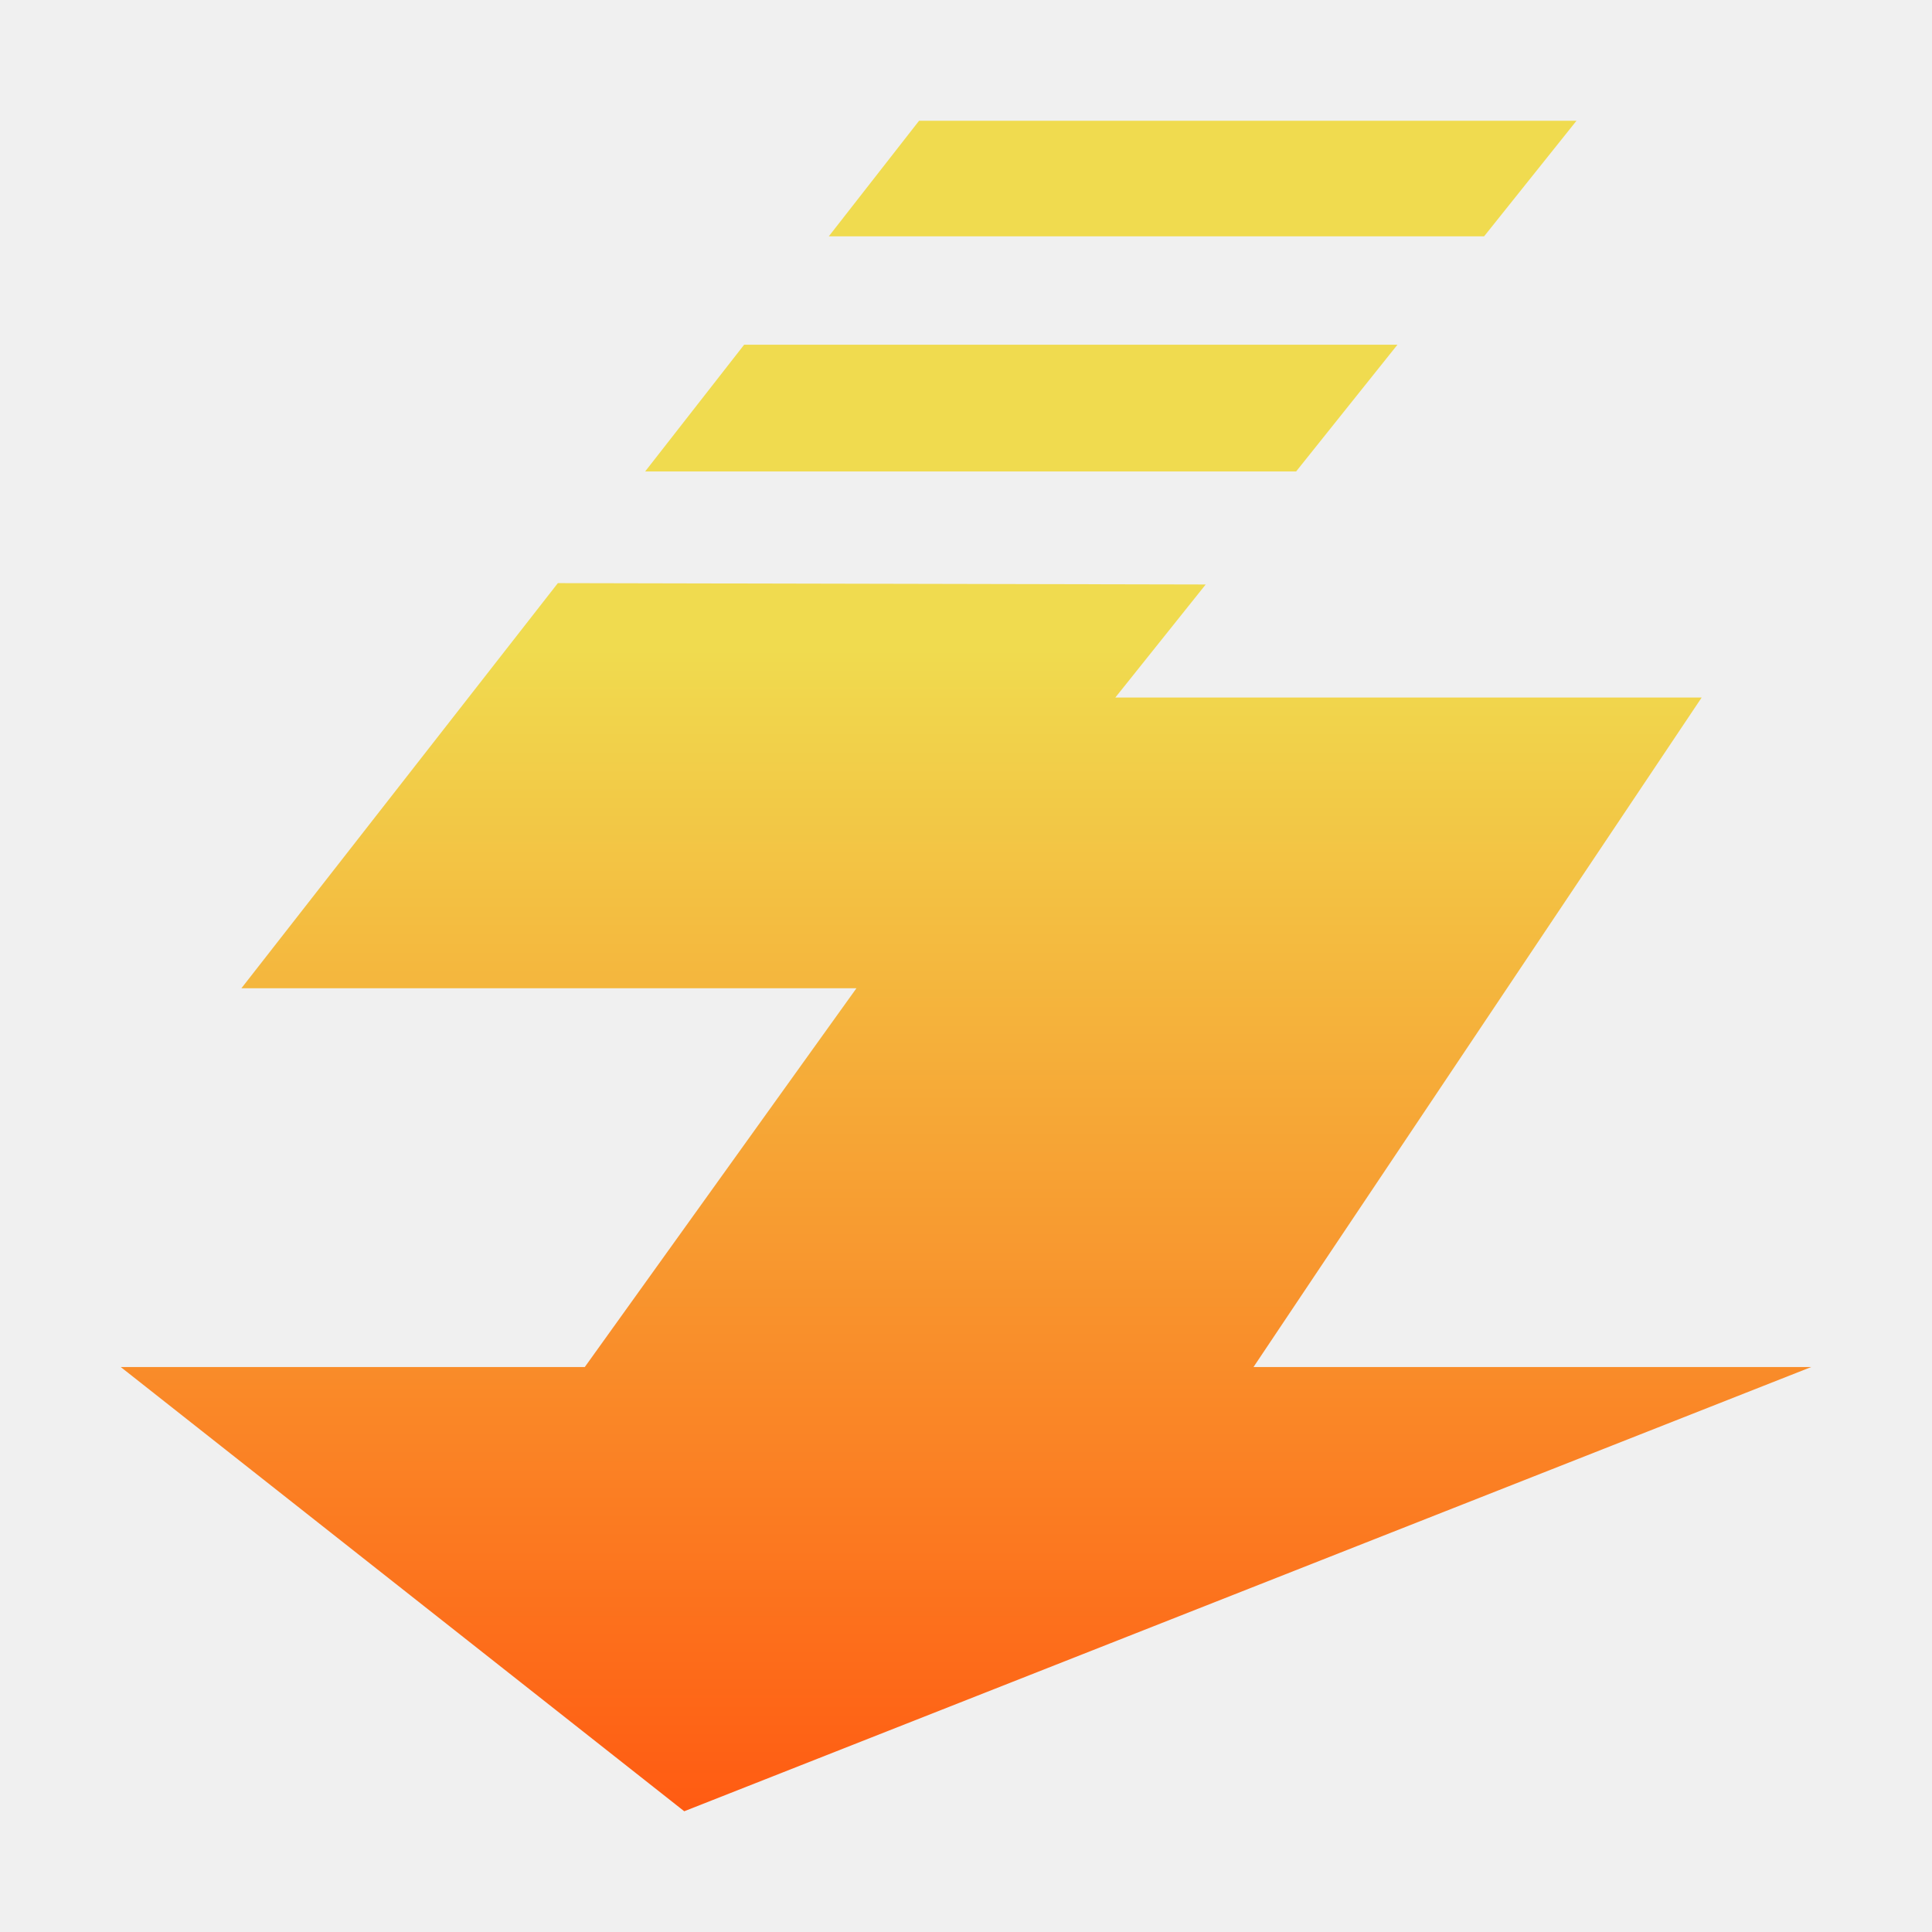
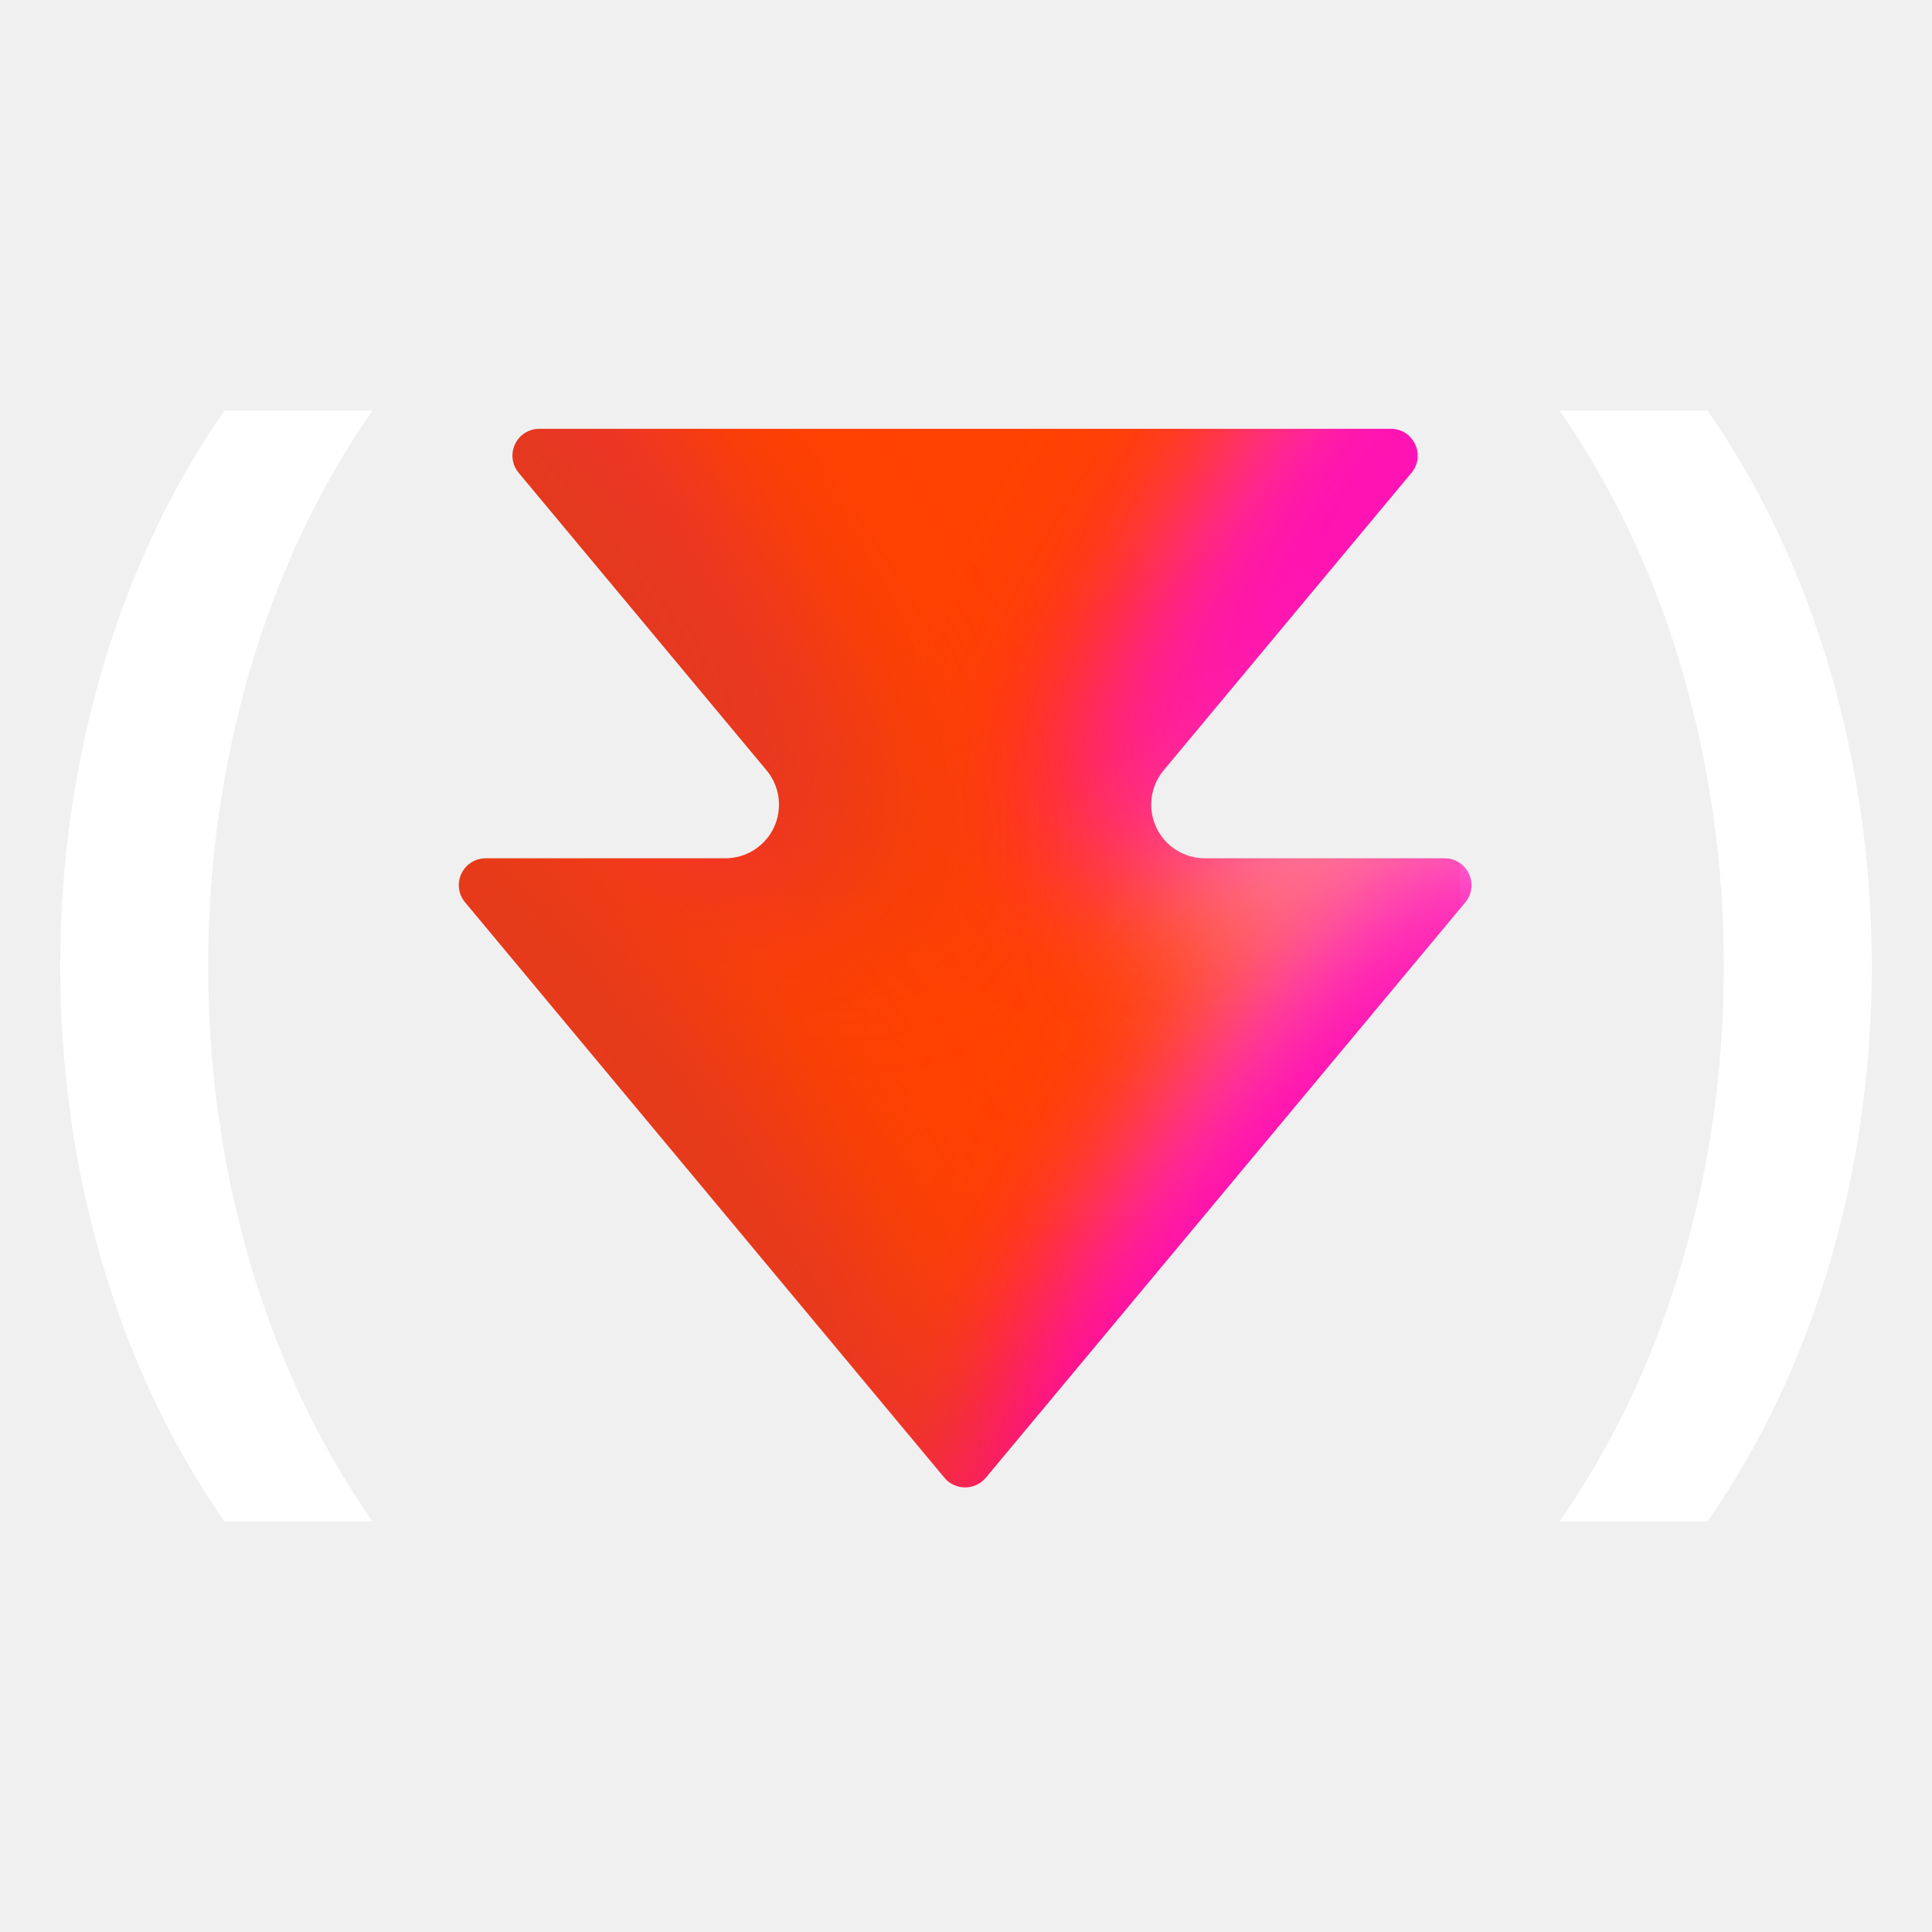
- <svg xmlns="http://www.w3.org/2000/svg" xmlns:xlink="http://www.w3.org/1999/xlink" viewBox="0 0 32 32">
+ <svg xmlns="http://www.w3.org/2000/svg" fill="none" viewBox="0 0 32 32">
+   <mask id="a">
+     <path fill="#fff" d="M56.08.77c.95 0 1.48 1.12.86 1.86L46.5 15.16a2.26 2.26 0 0 0 1.74 3.71h10.1c.96 0 1.48 1.12.87 1.86L39 44.98c-.45.54-1.29.54-1.74 0l-20.2-24.25a1.13 1.13 0 0 1 .86-1.86h10.1a2.26 2.26 0 0 0 1.74-3.71L19.32 2.63a1.13 1.13 0 0 1 .86-1.86z" />
+   </mask>
+   <g mask="url(#a)" transform="translate(1 6.8)scale(.393)">
+     <path fill="#ff4100" d="M0 0h59v46H0z" />
+     <g filter="url(#b)">
+       <ellipse cx="59.88" cy=".93" fill="#ffe6e4" rx="5.4" ry="23.58" transform="rotate(210.3 59.88 .93)" />
+     </g>
+     <g filter="url(#b)">
+       <ellipse cx="58.73" cy="23.91" fill="#ffe6e4" rx="5.4" ry="23.58" transform="rotate(210.3 58.73 23.9)" />
+     </g>
+     <g filter="url(#b)">
+       <ellipse cx="17.46" cy="1.44" fill="#ff00b3" rx="3.72" ry="21.83" transform="rotate(-36.1 17.46 1.44)" />
+     </g>
+     <g filter="url(#b)">
+       <ellipse cx="23.2" cy="34.1" fill="#ff00b3" rx="3.72" ry="21.83" transform="rotate(-36.1 23.2 34.1)" />
+     </g>
+     <g filter="url(#b)">
+       <ellipse cx="58.82" cy="1.44" fill="#ff00b3" rx="3.72" ry="21.83" transform="rotate(216.1 58.82 1.44)" />
+     </g>
+     <g filter="url(#b)">
+       <ellipse cx="51.93" cy="34.1" fill="#ff00b3" rx="3.72" ry="21.83" transform="rotate(216.1 51.93 34.1)" />
+     </g>
+     <g filter="url(#b)">
+       <ellipse cx="55.37" cy="1.44" fill="#ff00b3" rx="3.72" ry="21.83" transform="rotate(216.1 55.37 1.44)" />
+     </g>
+     <g filter="url(#b)">
+       <ellipse cx="49.63" cy="34.1" fill="#ff00b3" rx="3.72" ry="21.83" transform="rotate(216.1 49.63 34.1)" />
+     </g>
+     <g filter="url(#b)">
+       <ellipse cx="19.58" cy="3.02" fill="#e23d14" rx="5.4" ry="23.58" transform="rotate(-41 19.58 3.02)" />
+     </g>
+     <g filter="url(#b)">
+       <ellipse cx="23.25" cy="28.5" fill="#e23d14" rx="5.4" ry="23.58" transform="rotate(-35.9 23.25 28.5)" />
+     </g>
+   </g>
+   <path fill="#fff" d="M3.72 6.8C.1 11.98.08 20 3.72 25.2h2.45c-3.64-5.2-3.62-13.22 0-18.4zm24.56 0h-2.45c3.62 5.18 3.64 13.2 0 18.4h2.45c3.64-5.2 3.62-13.22 0-18.4" />
  <defs>
-     <linearGradient id="a" x1="115" x2="115" y2="249" gradientUnits="userSpaceOnUse">
-       <stop stop-color="#F0DB4F" offset=".312" />
-       <stop stop-color="#FF5B12" offset="1" />
-     </linearGradient>
-     <linearGradient id="b" x1="115" x2="115" y2="249" gradientUnits="userSpaceOnUse" xlink:href="#a" />
+     <filter id="b" width="4" height="4" x="-2" y="-2" color-interpolation-filters="sRGB">
+       <feGaussianBlur stdDeviation="3.45" />
+     </filter>
  </defs>
-   <g transform="matrix(.12174 0 0 .11245 2 2)" fill="url(#b)">
-     <path d="m215.09 84.955h-79.774l12.296-16.65-88.14-0.202-43.057 59.677h83.676l-36.958 55.789h-63.135l76.667 65.431 153.33-65.431h-75.879z" />
-     <path d="m198.06 0h-89.445l-12.284 17.026h89.156z" />
-     <path d="m173.7 32.987h-88.884l-13.468 18.667h88.568z" />
-   </g>
</svg>
